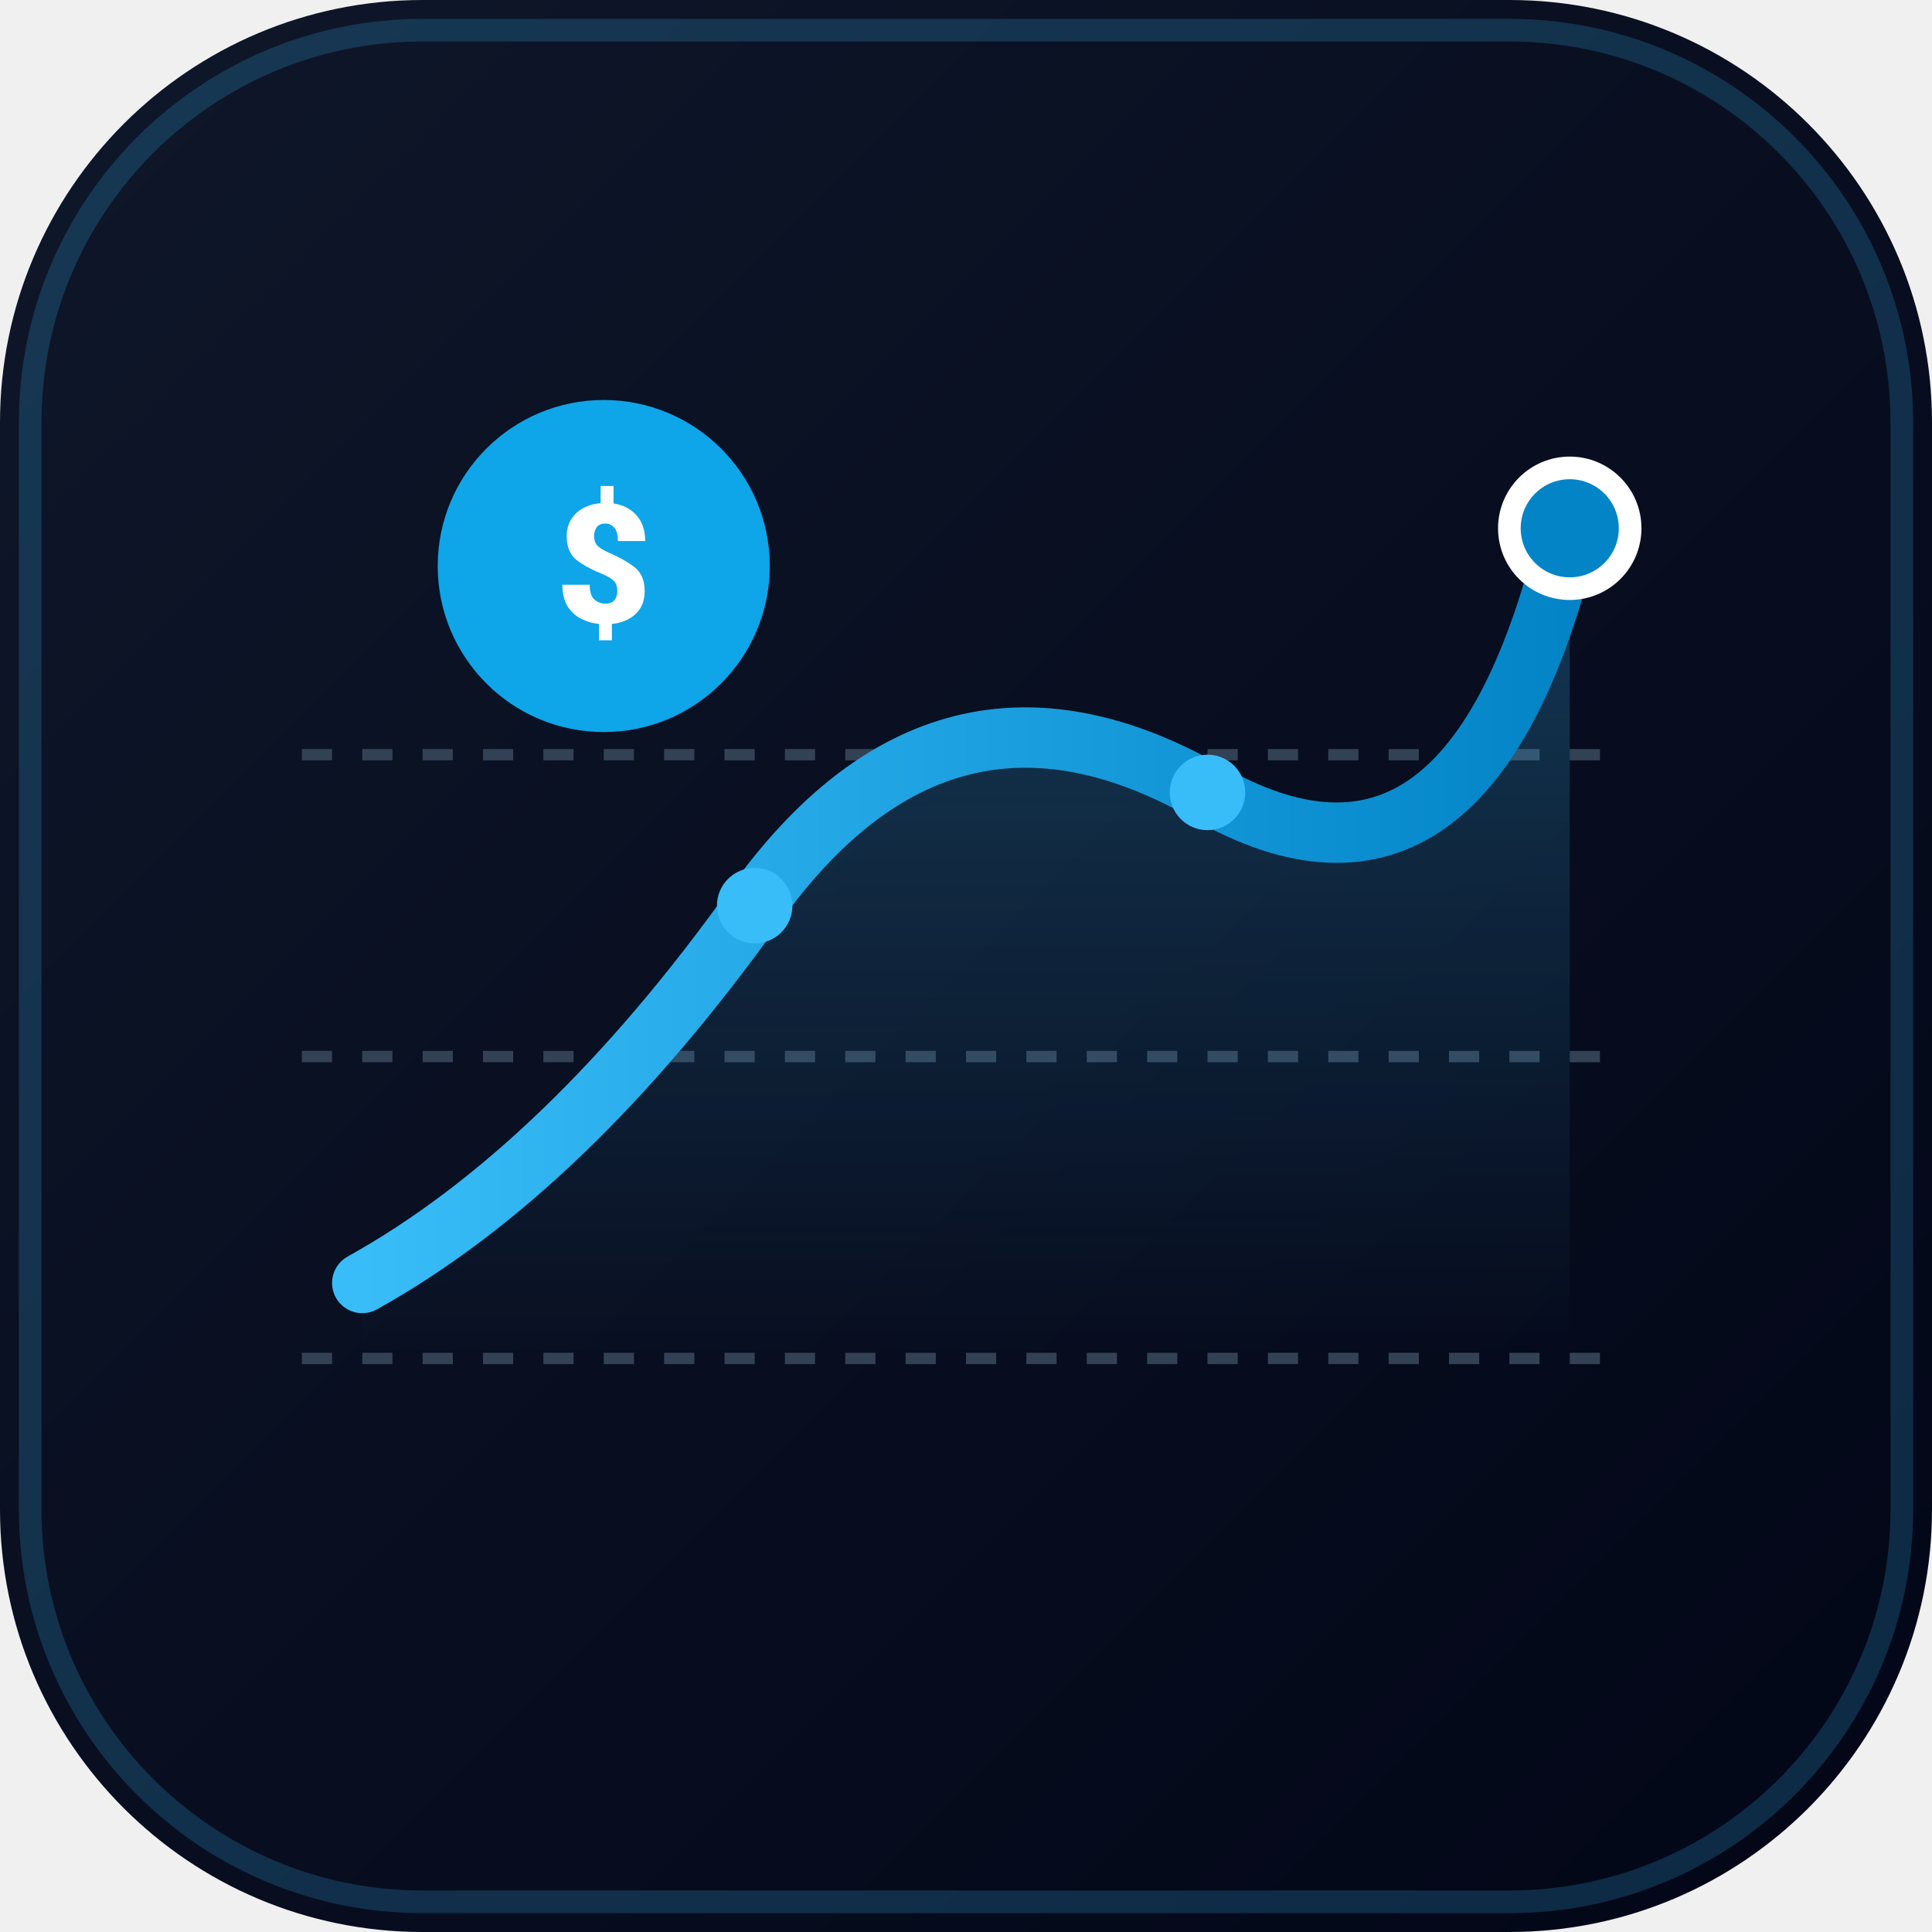
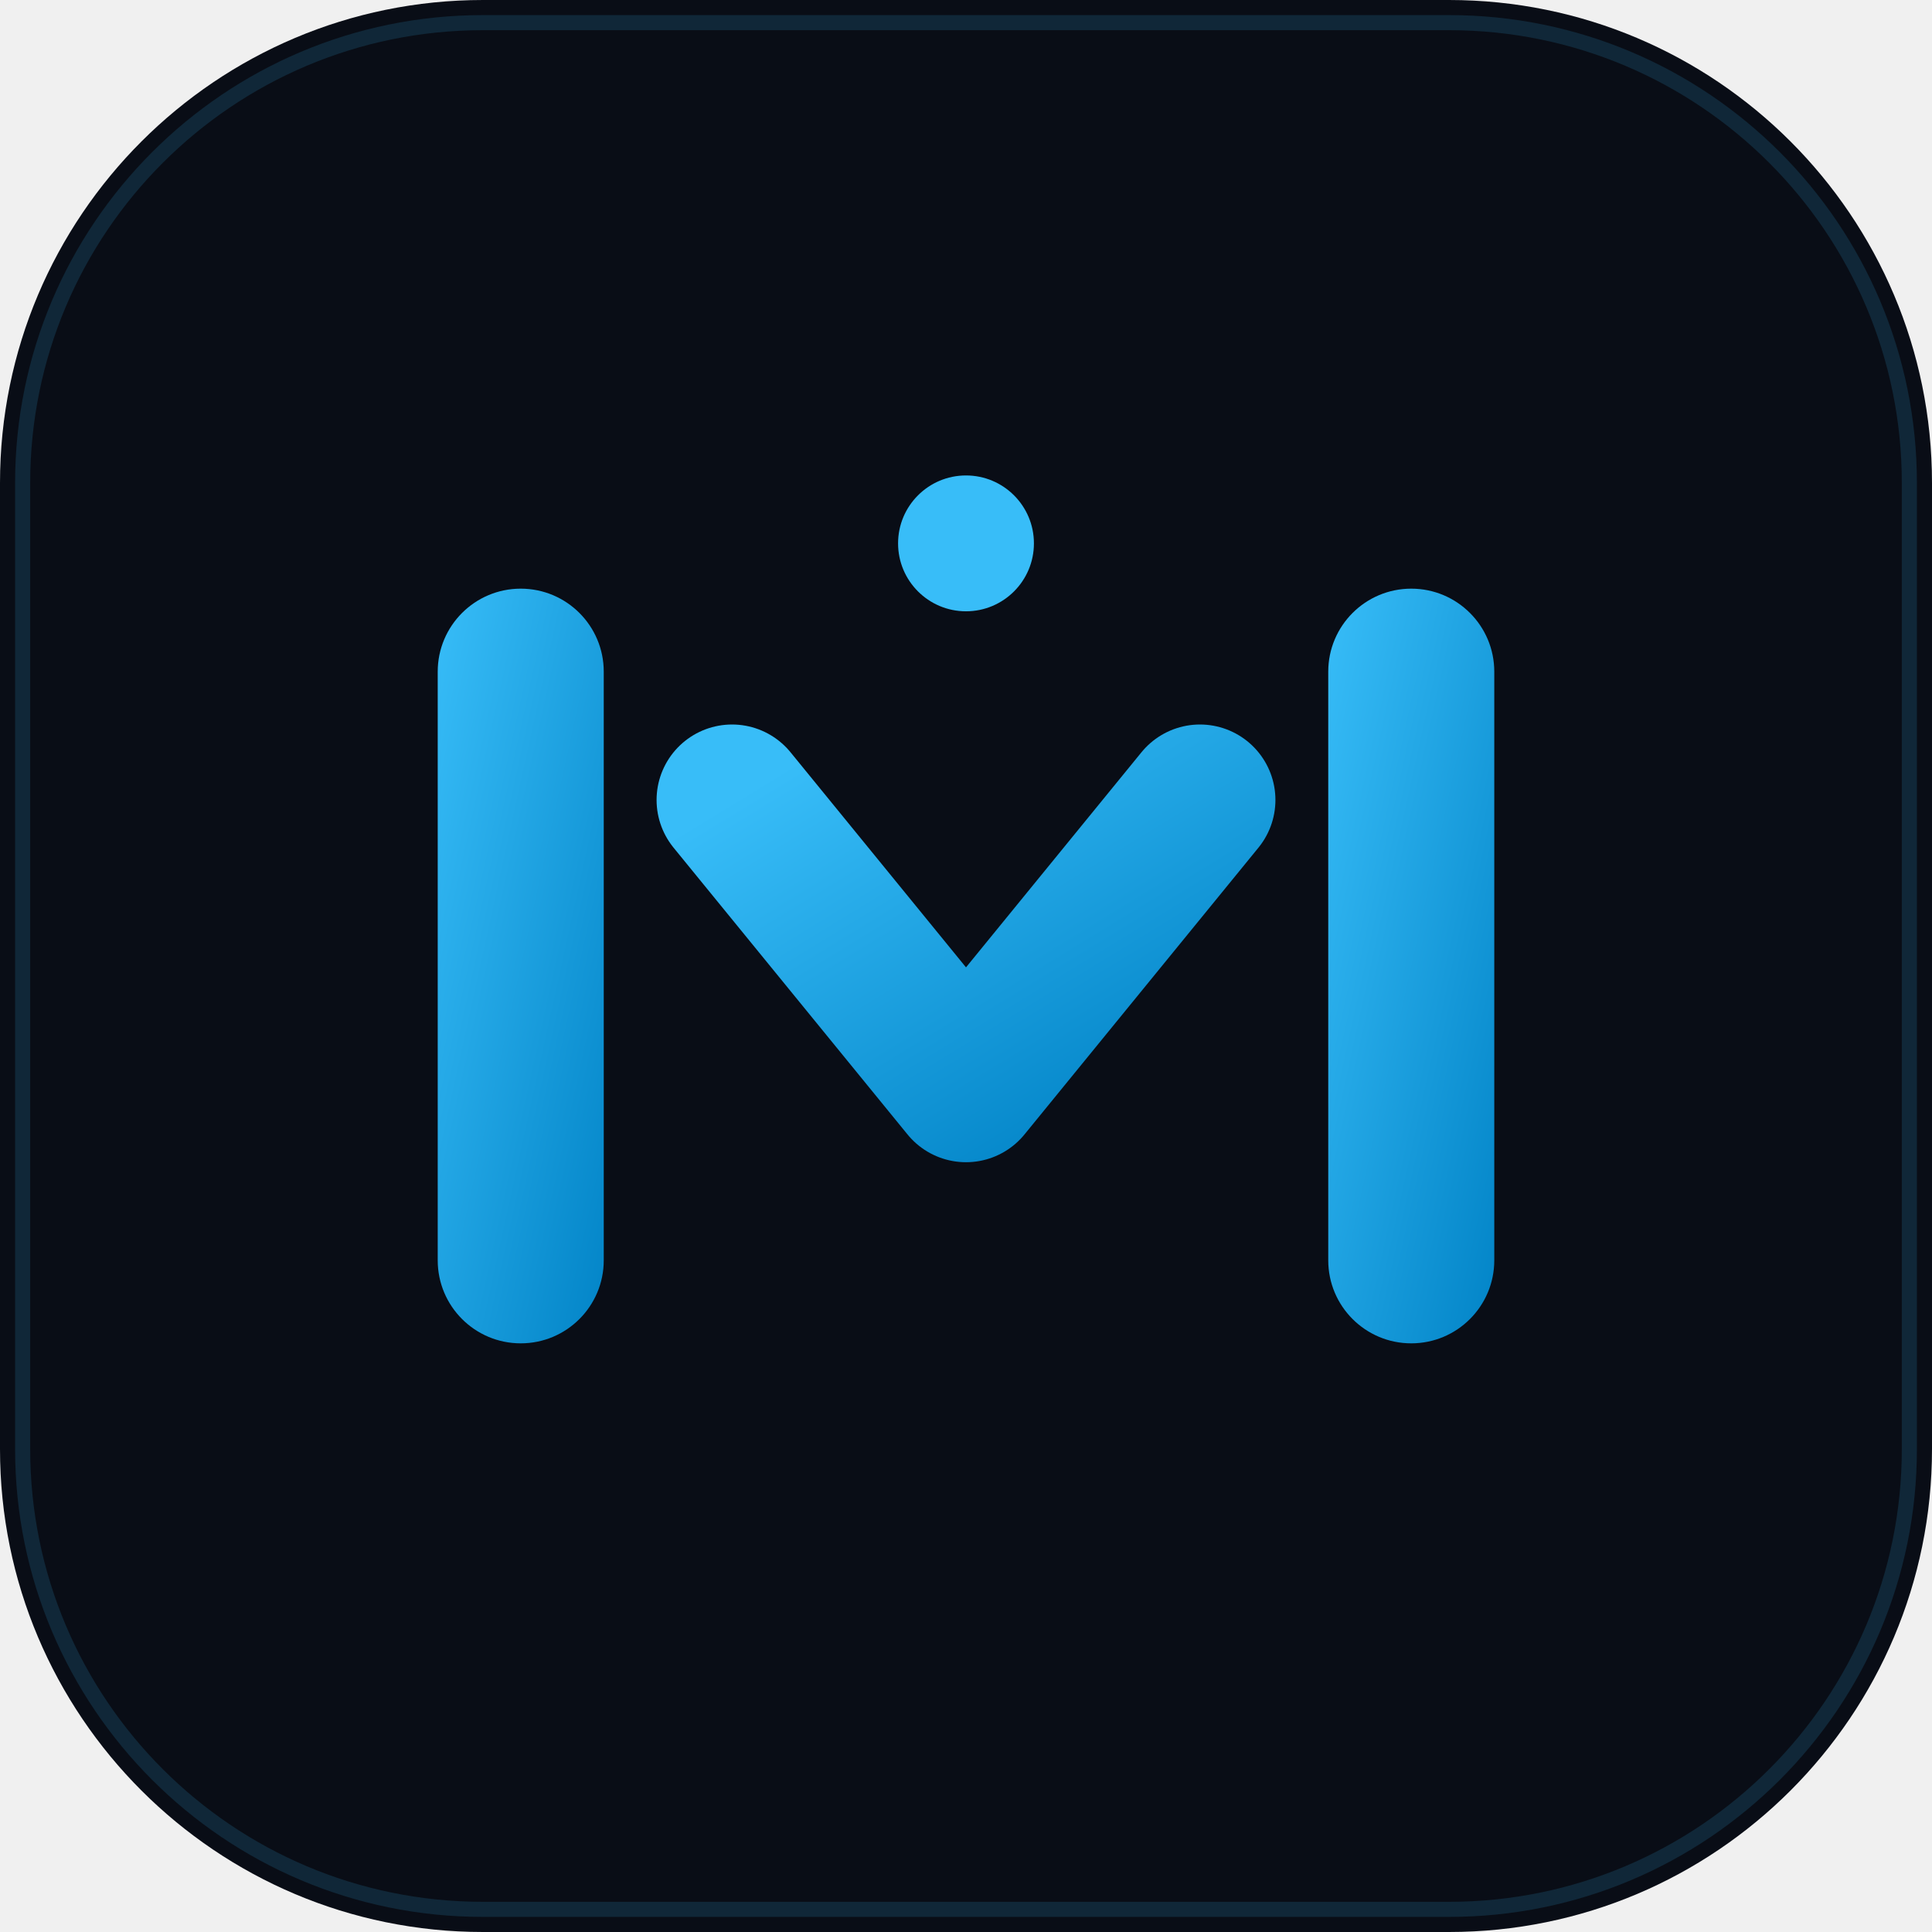
<svg xmlns="http://www.w3.org/2000/svg" viewBox="0 0 512 512" width="512" height="512">
  <defs>
-     <linearGradient id="bgGrad" x1="0%" y1="0%" x2="100%" y2="100%">
-       <stop offset="0%" stop-color="#0f172a" />
-       <stop offset="100%" stop-color="#020617" />
-     </linearGradient>
-     <linearGradient id="lineGrad" x1="0%" y1="0%" x2="100%" y2="0%">
+     <linearGradient id="brandGrad" x1="0%" y1="0%" x2="100%" y2="100%">
      <stop offset="0%" stop-color="#38bdf8" />
      <stop offset="100%" stop-color="#0284c7" />
    </linearGradient>
-     <linearGradient id="fillGrad" x1="0%" y1="0%" x2="0%" y2="100%">
-       <stop offset="0%" stop-color="#38bdf8" stop-opacity="0.25" />
-       <stop offset="100%" stop-color="#38bdf8" stop-opacity="0.0" />
-     </linearGradient>
  </defs>
-   <rect width="512" height="512" rx="112" fill="url(#bgGrad)" />
-   <rect x="8" y="8" width="496" height="496" rx="104" fill="none" stroke="#38bdf8" stroke-opacity="0.2" stroke-width="6" />
-   <line x1="80" y1="360" x2="432" y2="360" stroke="#334155" stroke-width="3" stroke-dasharray="8 8" />
-   <line x1="80" y1="280" x2="432" y2="280" stroke="#334155" stroke-width="3" stroke-dasharray="8 8" />
-   <line x1="80" y1="200" x2="432" y2="200" stroke="#334155" stroke-width="3" stroke-dasharray="8 8" />
-   <path d="M 96 340 Q 150 310, 200 240 T 320 210 T 416 140 L 416 360 L 96 360 Z" fill="url(#fillGrad)" />
-   <path d="M 96 340 Q 150 310, 200 240 T 320 210 T 416 140" fill="none" stroke="url(#lineGrad)" stroke-width="16" stroke-linecap="round" stroke-linejoin="round" />
-   <circle cx="200" cy="240" r="10" fill="#38bdf8" />
-   <circle cx="320" cy="210" r="10" fill="#38bdf8" />
-   <circle cx="416" cy="140" r="16" fill="#0284c7" stroke="#ffffff" stroke-width="6" />
-   <circle cx="160" cy="150" r="44" fill="#0ea5e9" />
-   <text x="160" y="165" font-family="-apple-system, BlinkMacSystemFont, 'Segoe UI', Roboto, sans-serif" font-size="44" font-weight="900" fill="#ffffff" text-anchor="middle">$</text>
+   <rect width="512" height="512" rx="128" fill="#090d16" />
+   <rect x="6" y="6" width="500" height="500" rx="122" fill="none" stroke="#38bdf8" stroke-opacity="0.15" stroke-width="4" />
+   <rect x="116" y="156" width="44" height="200" rx="22" fill="url(#brandGrad)" />
+   <rect x="352" y="156" width="44" height="200" rx="22" fill="url(#brandGrad)" />
+   <path d="M 194 212 L 256 288 L 318 212" fill="none" stroke="url(#brandGrad)" stroke-width="40" stroke-linecap="round" stroke-linejoin="round" />
+   <circle cx="256" cy="144" r="18" fill="#38bdf8" />
</svg>
